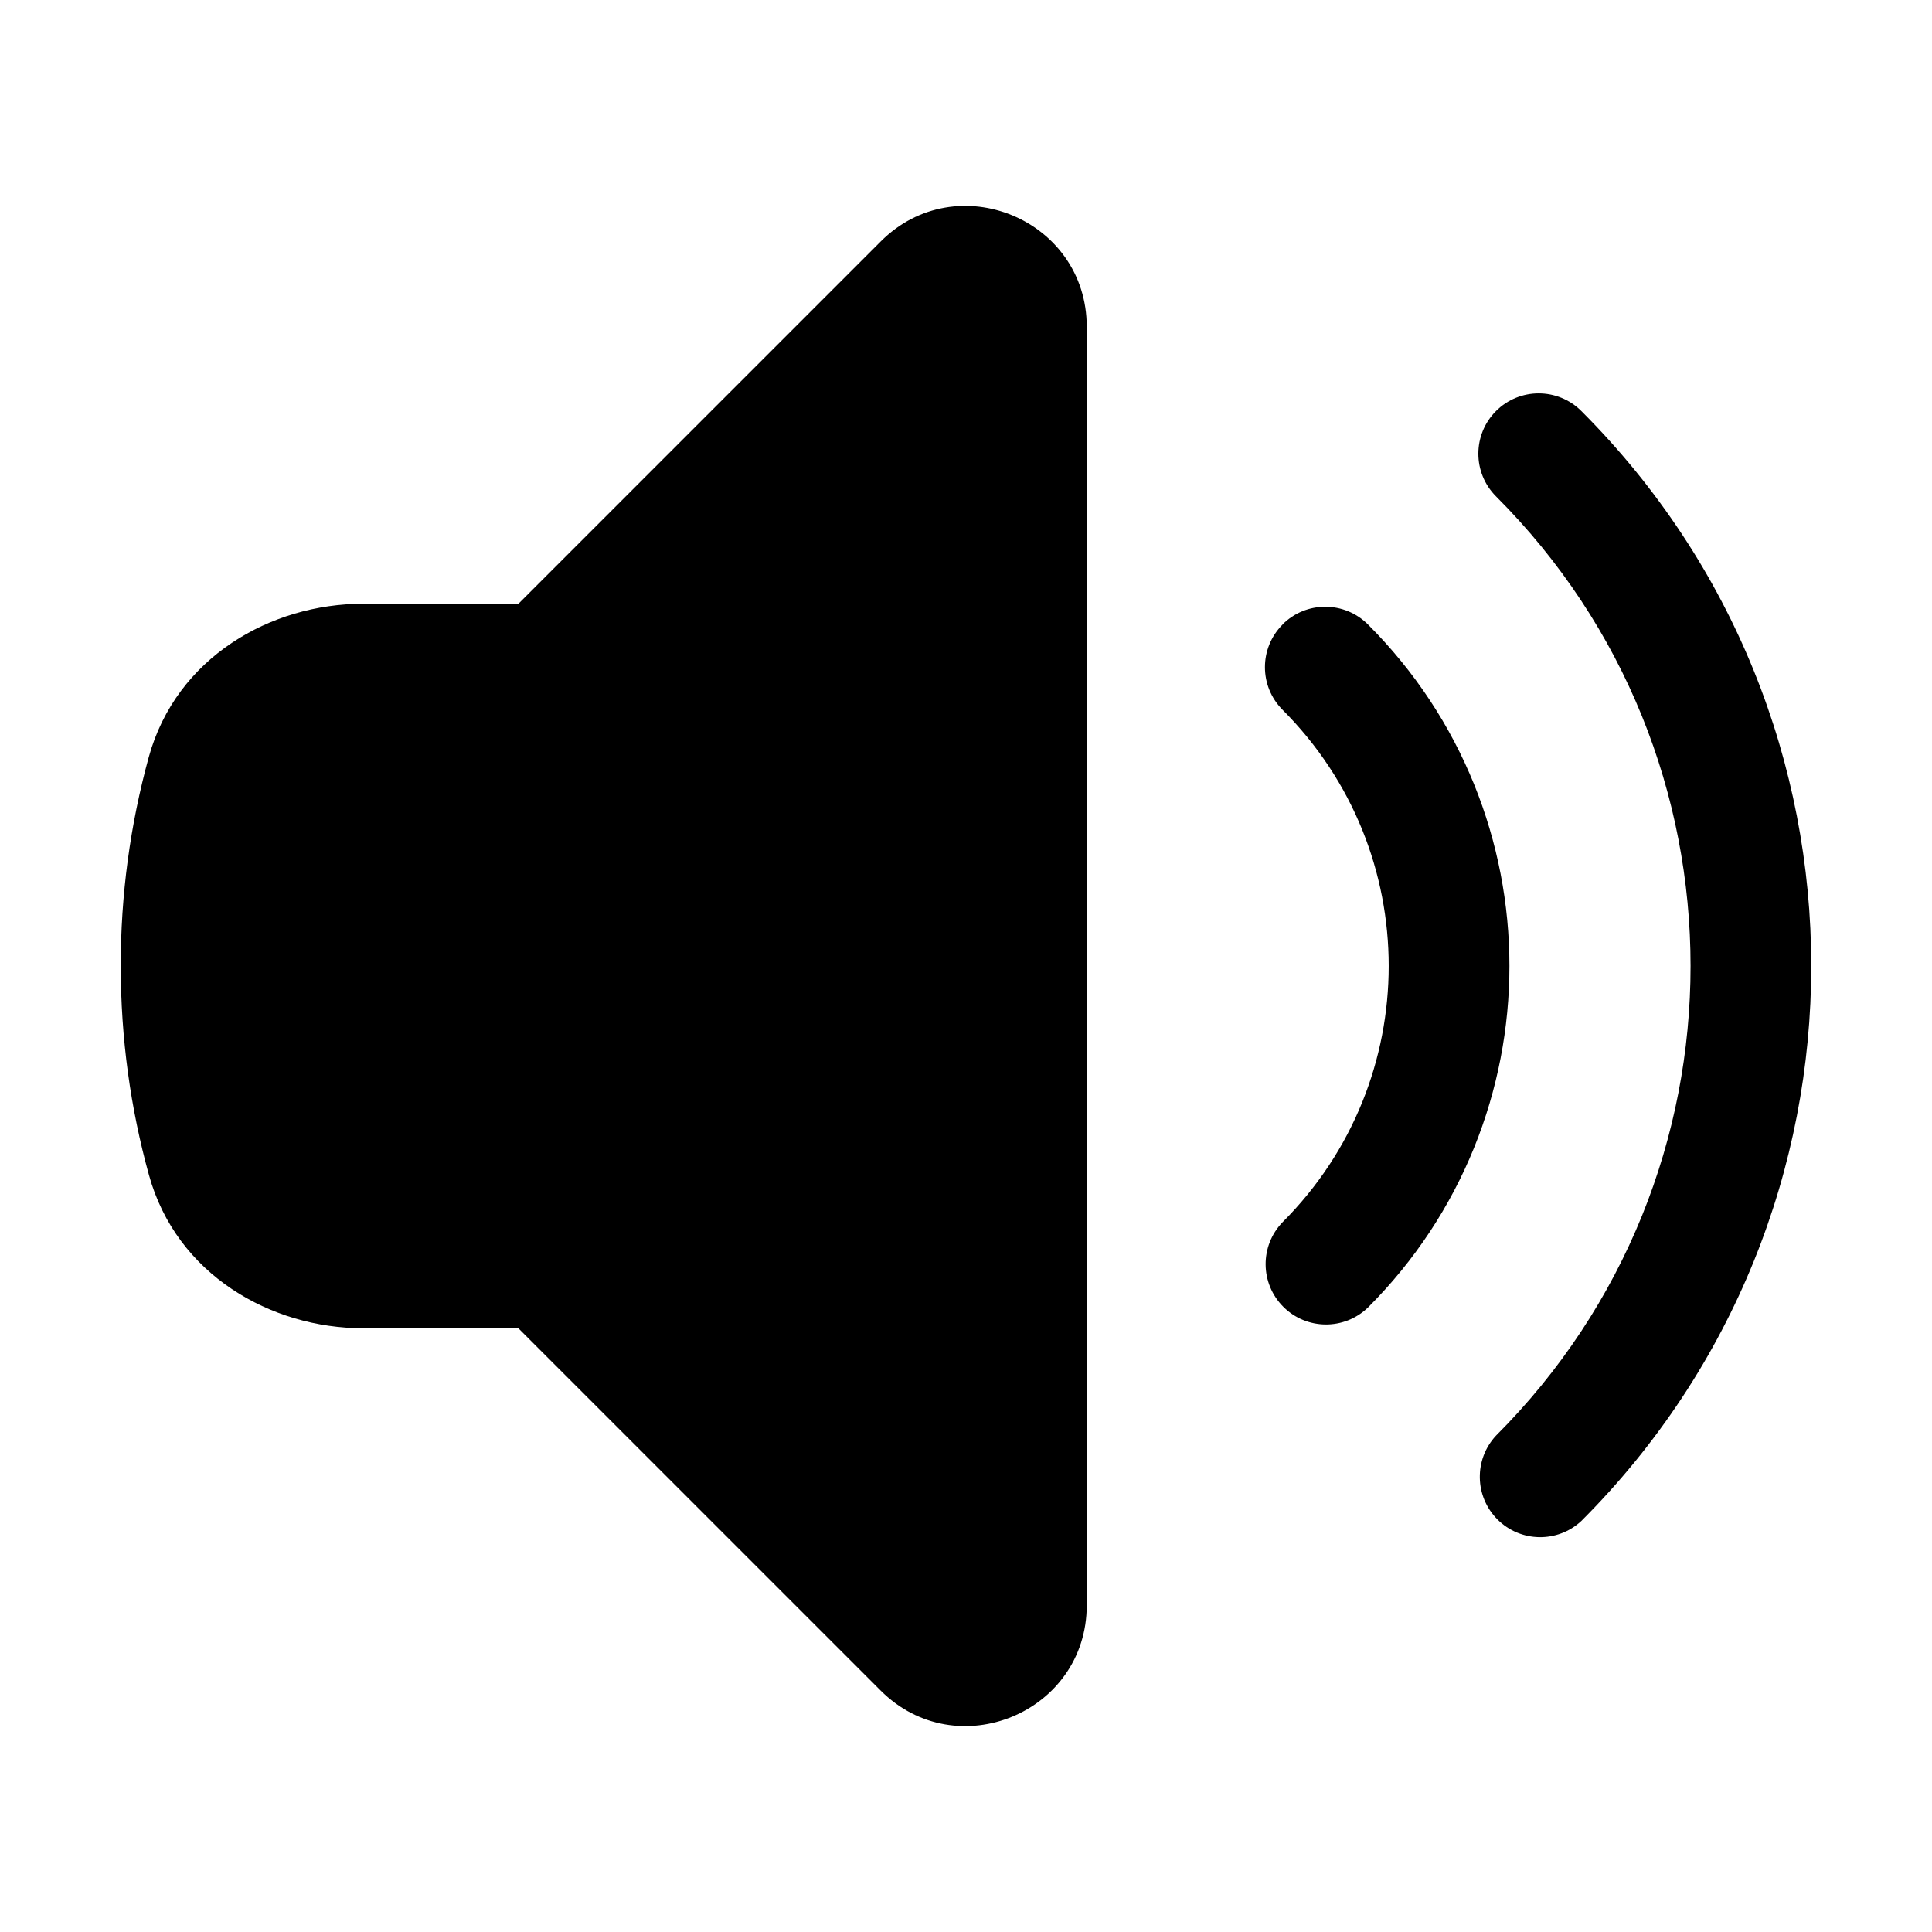
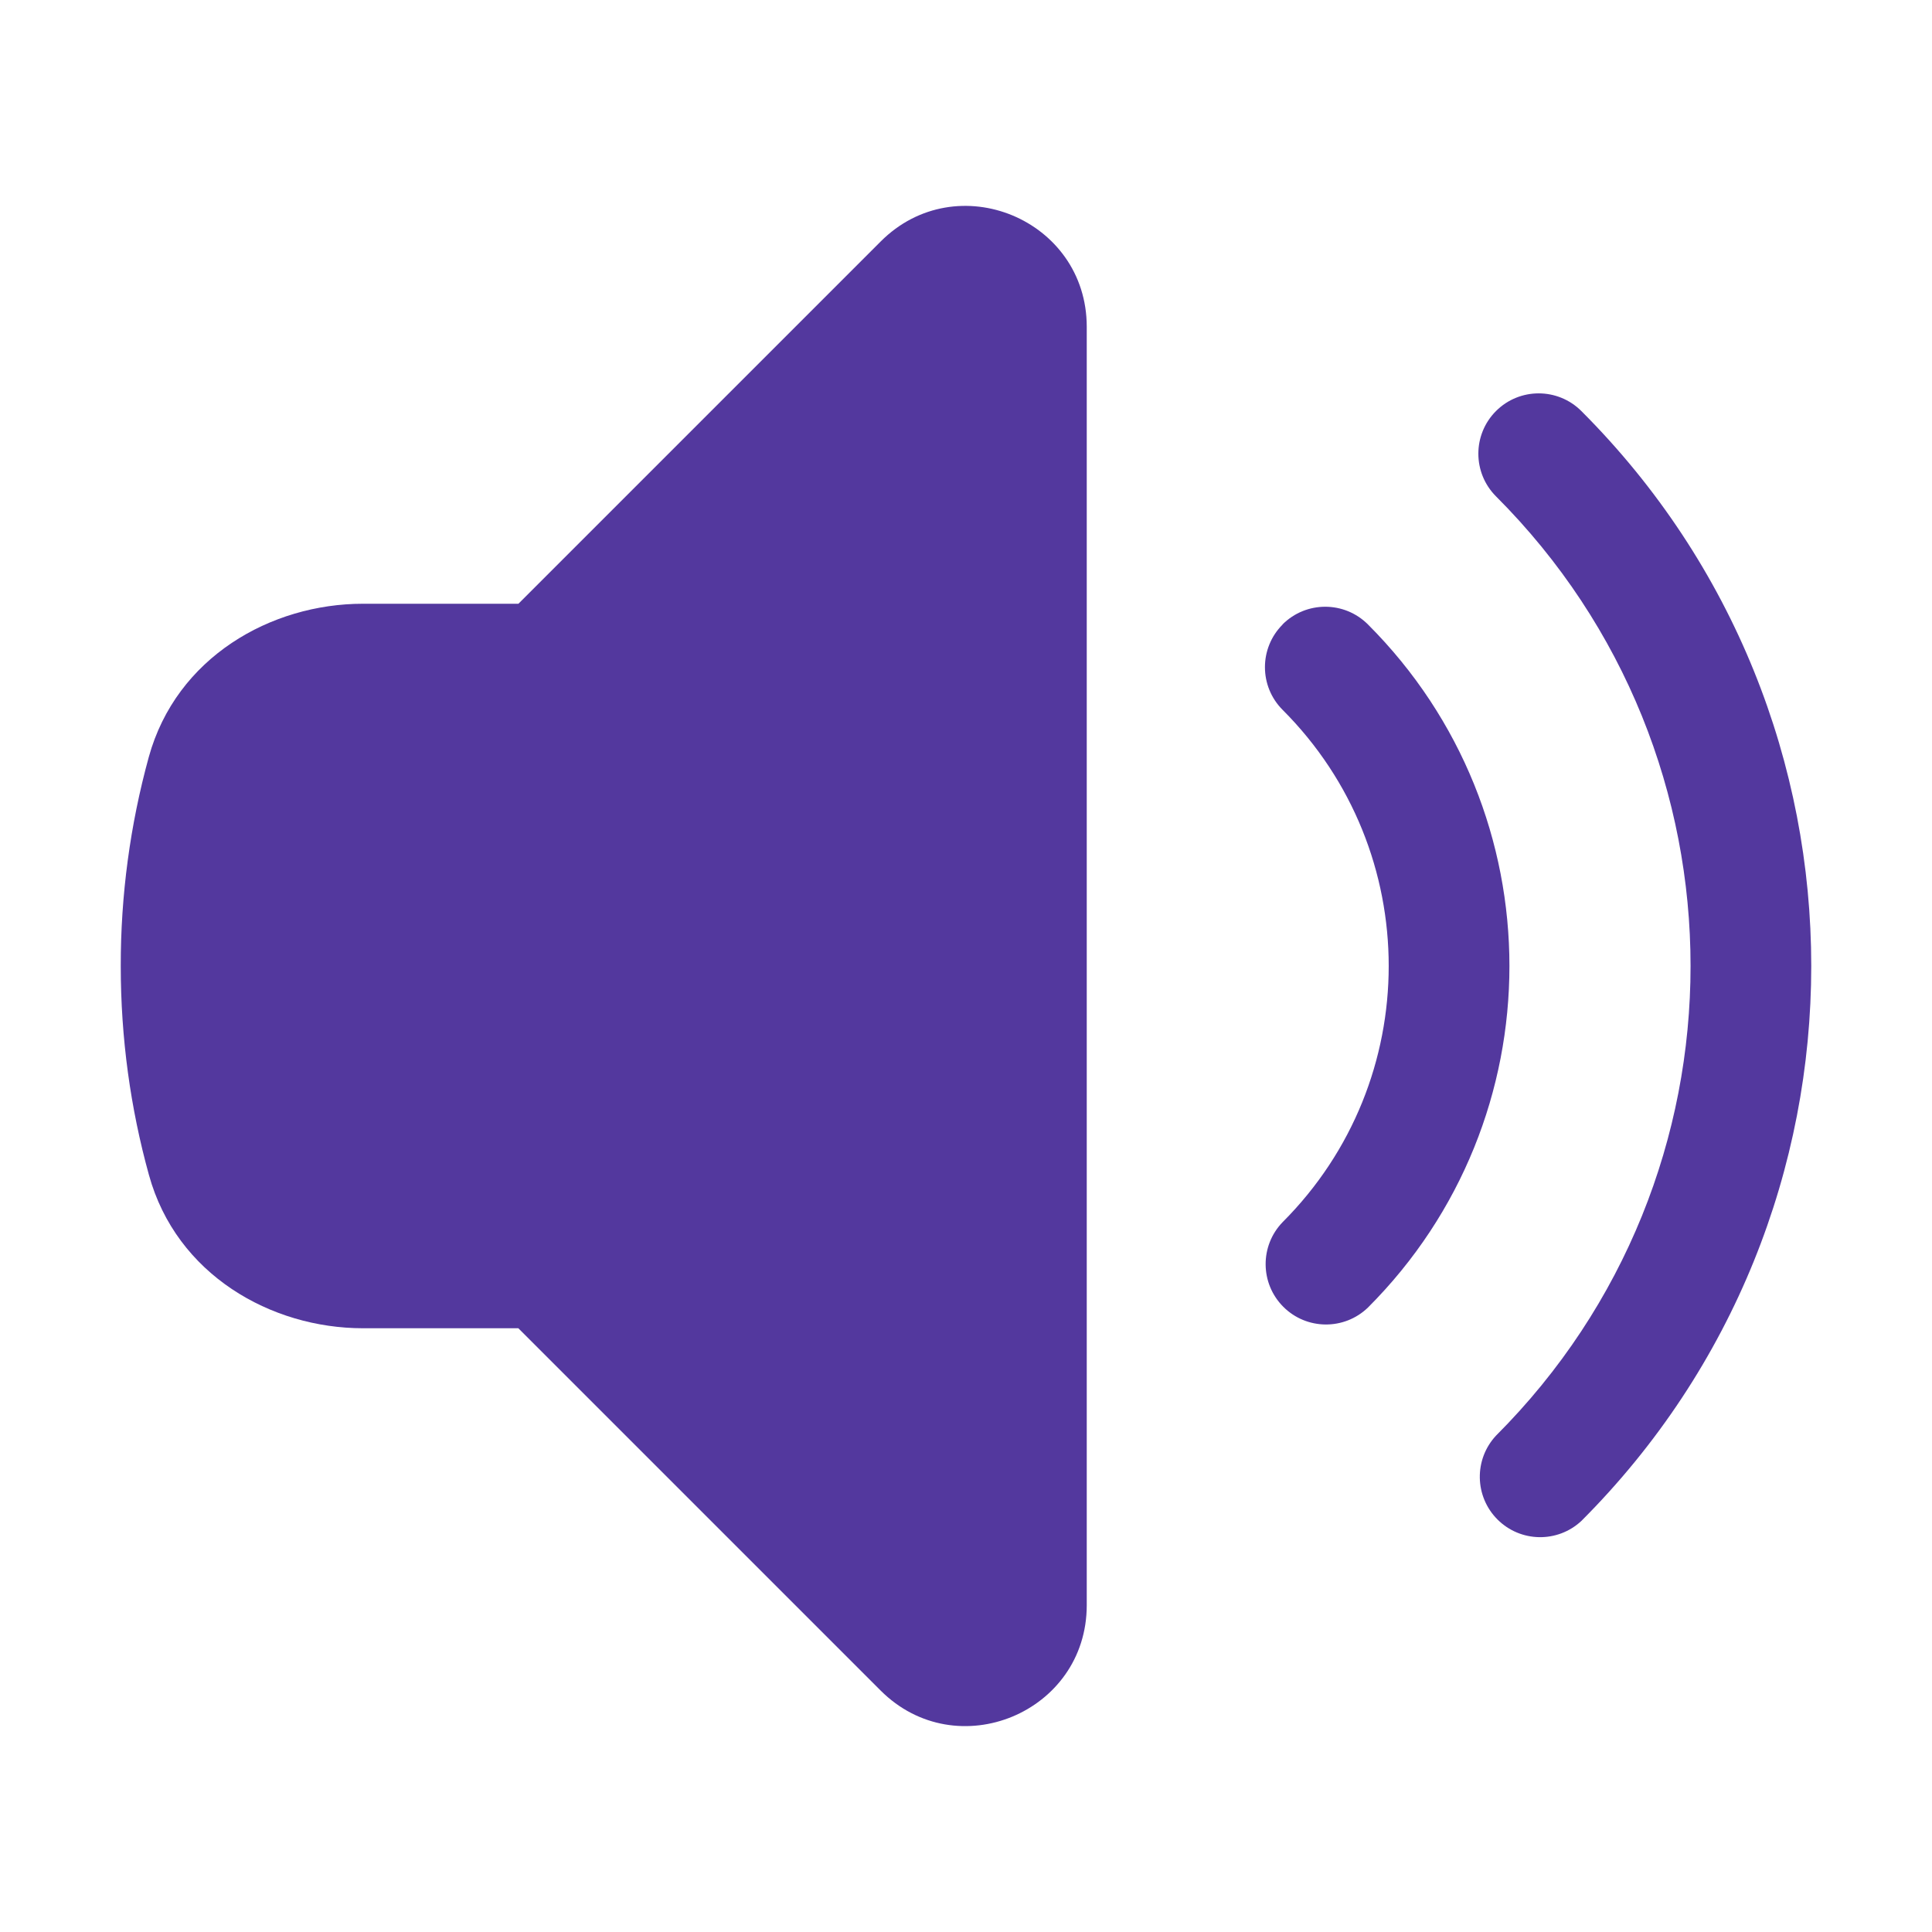
- <svg xmlns="http://www.w3.org/2000/svg" viewBox="0 0 24 24" fill="currentColor" class="size-6">
+ <svg xmlns="http://www.w3.org/2000/svg" viewBox="0 0 24 24" fill="currentColor" class="size-6" style="color: #53389E;">
  <path d="M13.5 4.06c0-1.336-1.616-2.005-2.56-1.06l-4.5 4.5H4.508c-1.141 0-2.318.664-2.66 1.905A9.76 9.76 0 0 0 1.5 12c0 .898.121 1.768.35 2.595.341 1.24 1.518 1.905 2.659 1.905h1.93l4.5 4.5c.945.945 2.561.276 2.561-1.06V4.06ZM18.584 5.106a.75.75 0 0 1 1.06 0c3.808 3.807 3.808 9.98 0 13.788a.75.75 0 0 1-1.06-1.06 8.25 8.25 0 0 0 0-11.668.75.75 0 0 1 0-1.06Z" />
  <path d="M15.932 7.757a.75.75 0 0 1 1.061 0 6 6 0 0 1 0 8.486.75.75 0 0 1-1.06-1.061 4.5 4.5 0 0 0 0-6.364.75.75 0 0 1 0-1.06Z" />
</svg>
